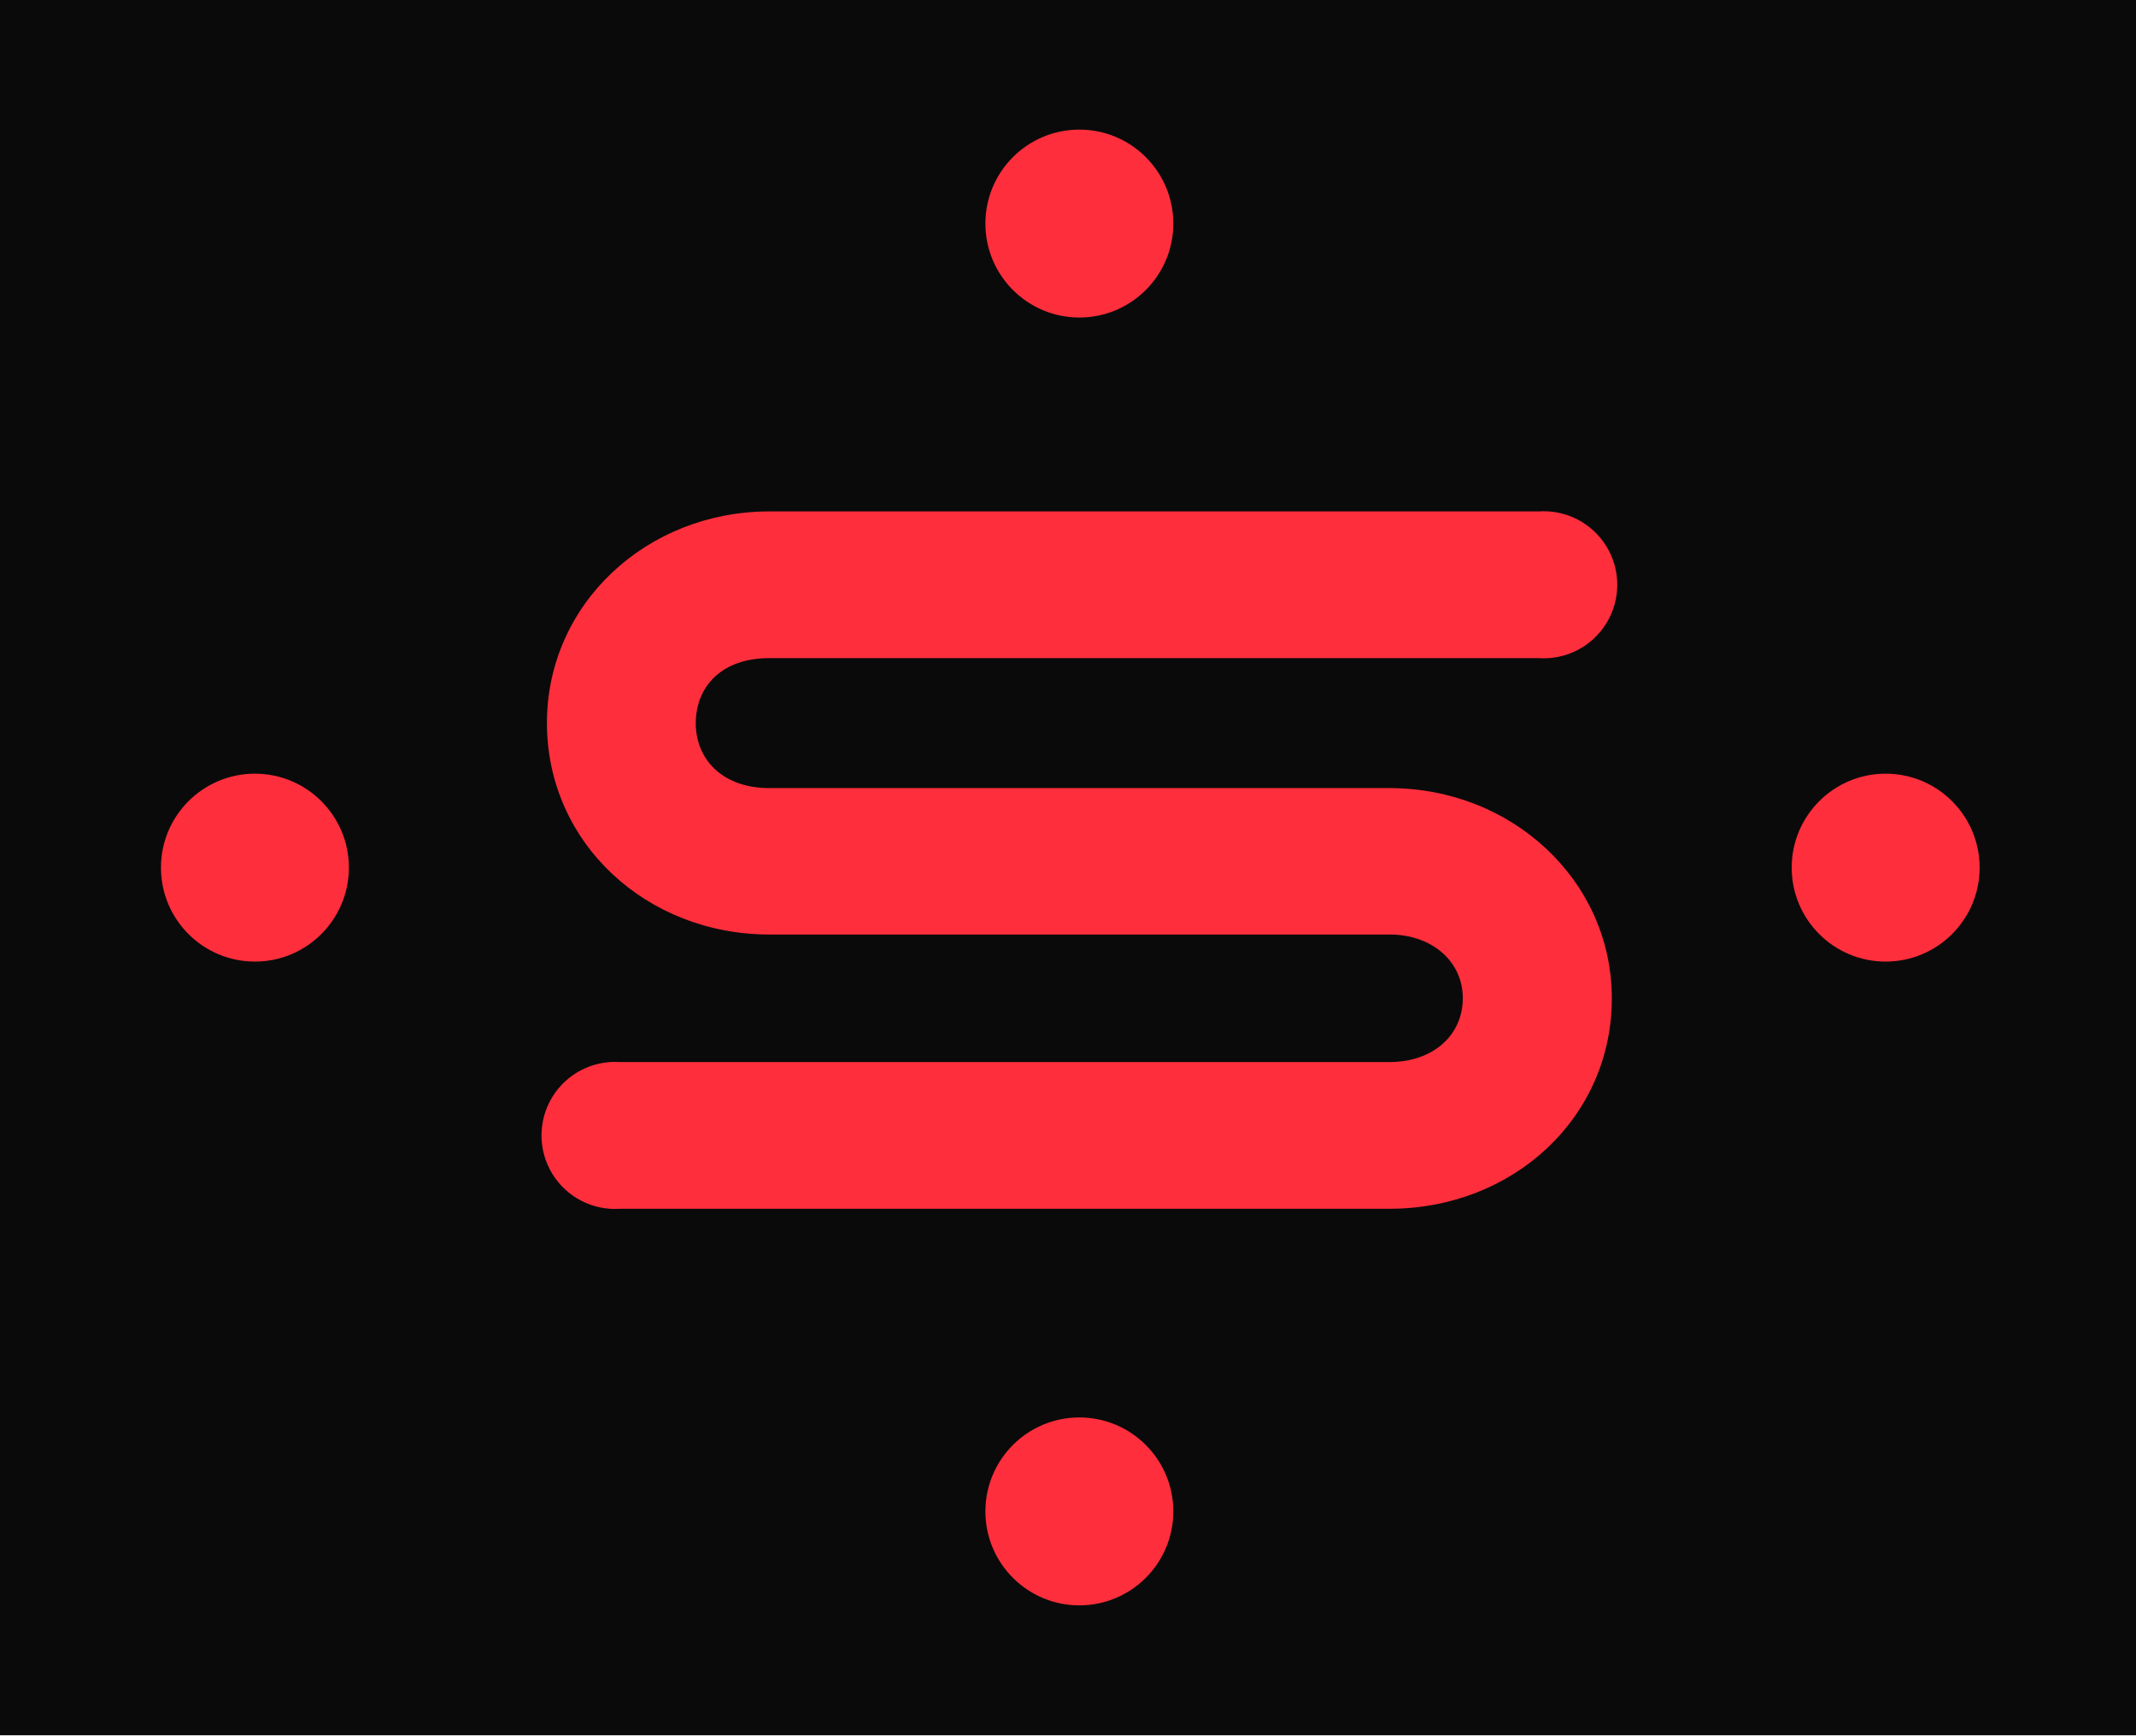
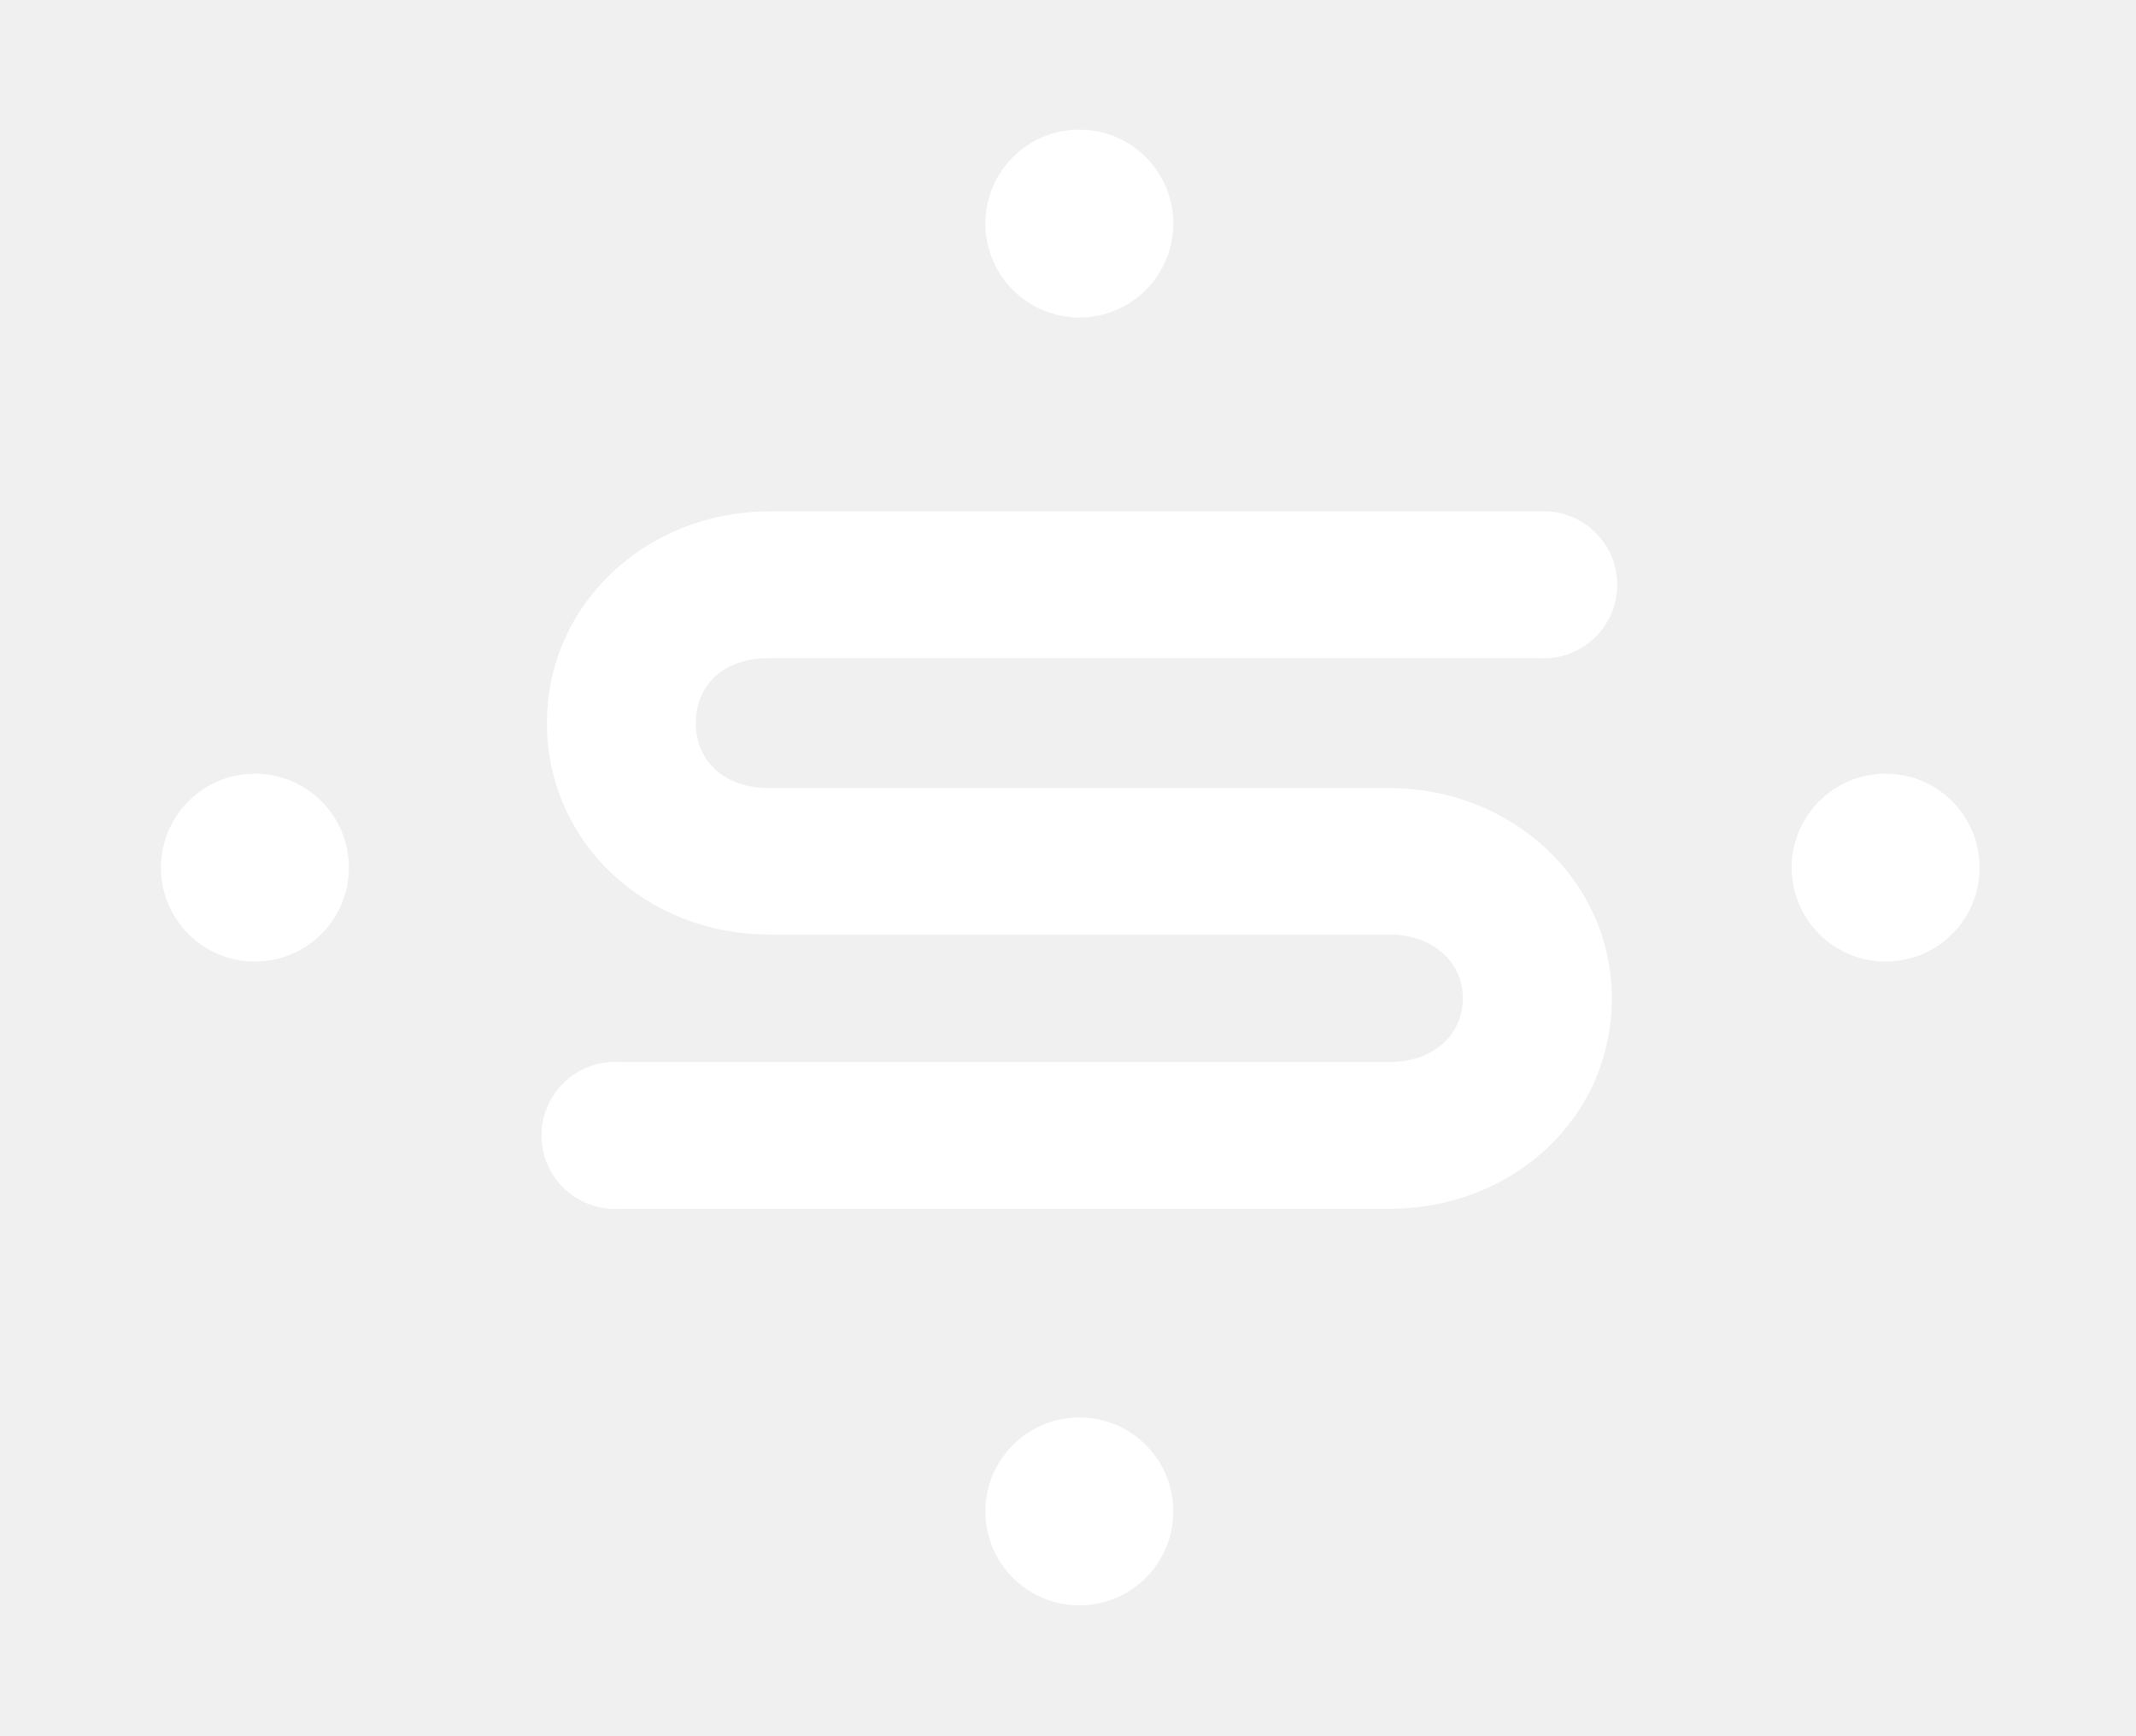
<svg xmlns="http://www.w3.org/2000/svg" viewBox="0 0 522.86 424.79">
-   <rect width="522.86" height="424.79" fill="#0a0a0a" />
-   <g fill="#FF2E3C">
+   <g fill="#ffffff">
    <path d="M188.31,161.11h188.3a18,18,0,1,0,0-35.91H188.31c-30,0-54.43,22.65-54.43,51.78,0,29.43,24.42,51.79,54.43,51.79H340.12c10.3,0,17.95,6.48,17.95,15.6S350.72,260,340.12,260H151.82a18,18,0,1,0,0,35.91h188.3c30.3,0,54.43-22.36,54.43-51.49,0-28.84-24.42-51.49-54.43-51.49H188.31c-11.48,0-18-7.07-18-15.89C170.35,167.88,176.83,161.11,188.31,161.11Z" />
    <circle cx="264.21" cy="54.73" r="23" />
    <circle cx="264.21" cy="370" r="23" />
    <circle cx="461.58" cy="212.4" r="23" />
    <circle cx="62.4" cy="212.4" r="23" />
  </g>
</svg>
